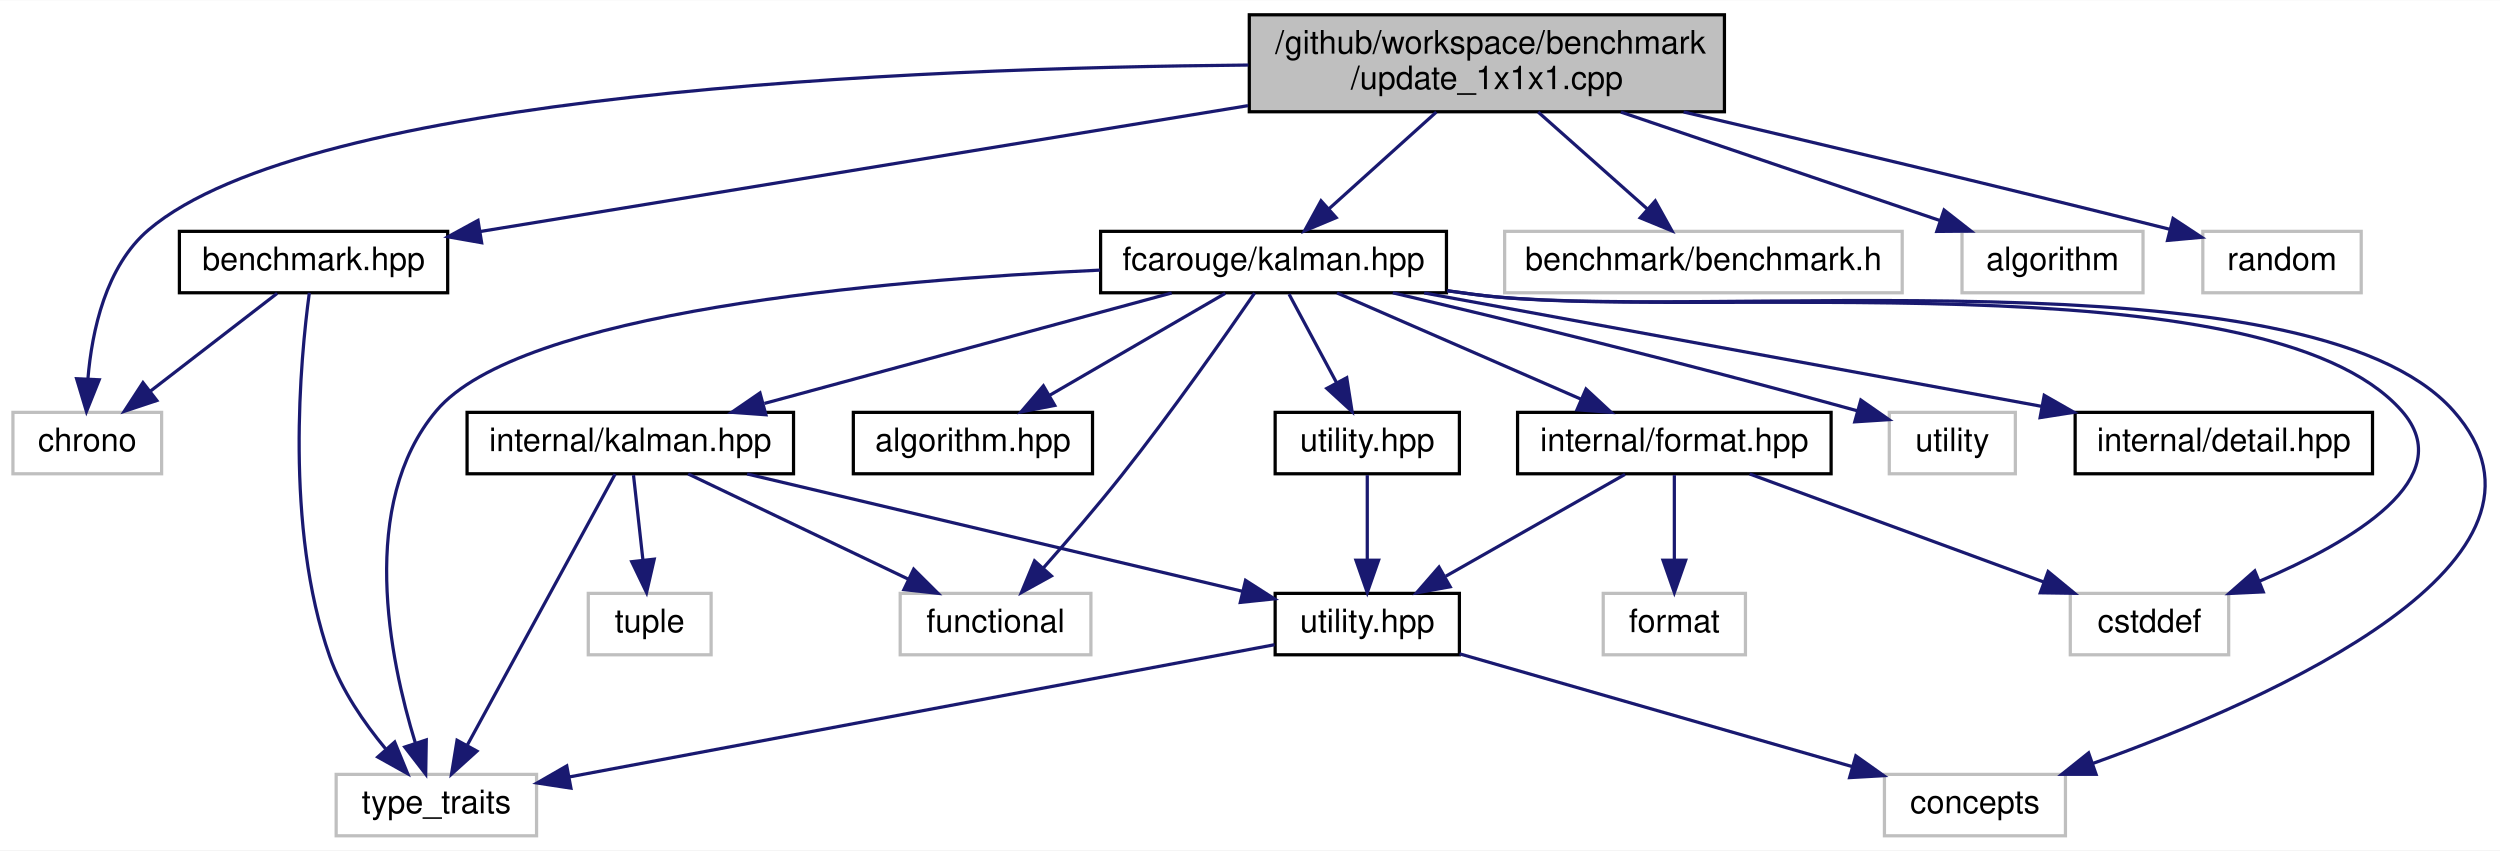
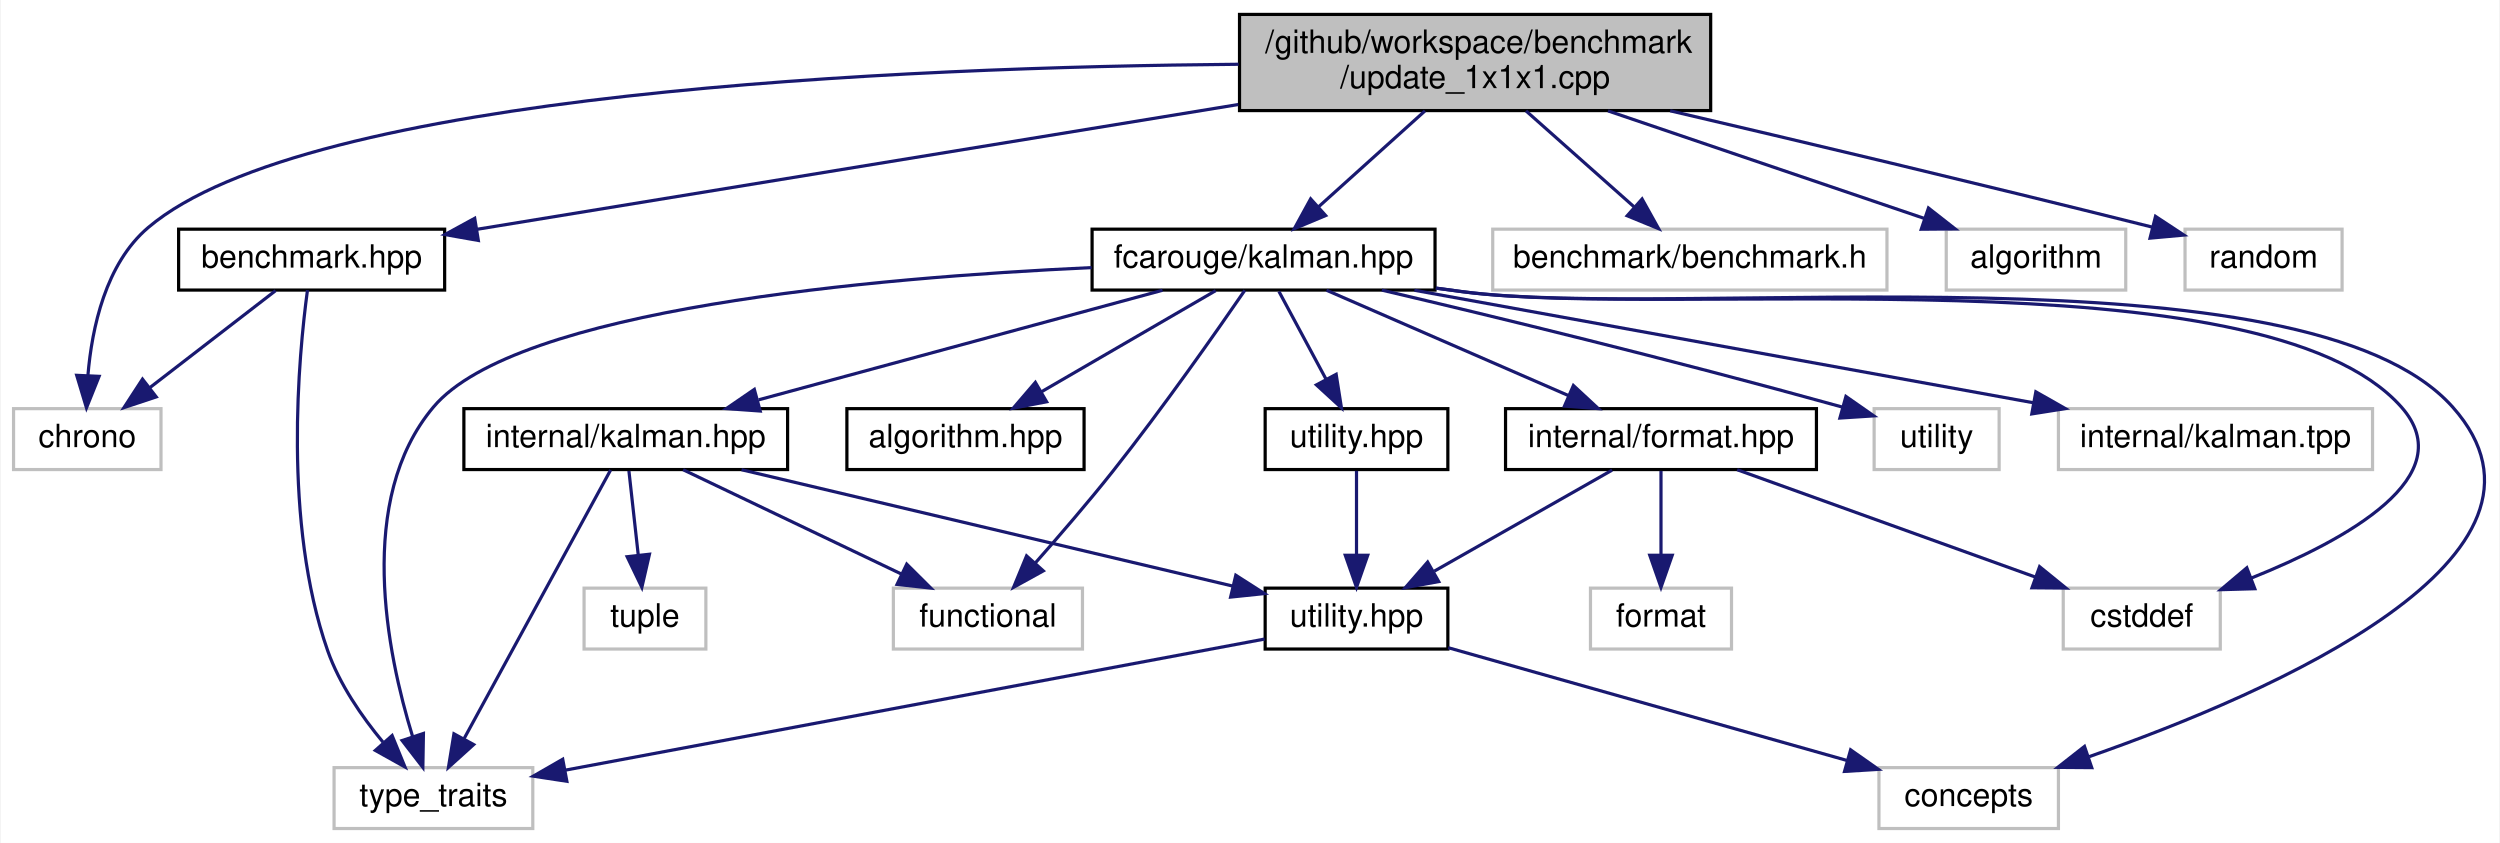
- <svg xmlns="http://www.w3.org/2000/svg" xmlns:xlink="http://www.w3.org/1999/xlink" width="773pt" height="263pt" viewBox="0.00 0.00 773.44 263.00">
+ <svg xmlns="http://www.w3.org/2000/svg" xmlns:xlink="http://www.w3.org/1999/xlink" width="780pt" height="263pt" viewBox="0.00 0.00 779.54 263.00">
  <g id="graph0" class="graph" transform="scale(1 1) rotate(0) translate(4 259)">
-     <polygon fill="white" stroke="transparent" points="-4,4 -4,-259 769.44,-259 769.44,4 -4,4" />
+     <polygon fill="white" stroke="transparent" points="-4,4 -4,-259 775.54,-259 775.54,4 -4,4" />
    <g id="node1" class="node">
      <g id="a_node1">
        <a xlink:title=" ">
          <polygon fill="#bfbfbf" stroke="black" points="382.5,-224.5 382.5,-254.5 529.5,-254.5 529.5,-224.5 382.5,-224.5" />
          <text text-anchor="start" x="390.5" y="-242.5" font-family="Helvetica,sans-Serif" font-size="10.00">/github/workspace/benchmark</text>
          <text text-anchor="middle" x="456" y="-231.5" font-family="Helvetica,sans-Serif" font-size="10.00">/update_1x1x1.cpp</text>
        </a>
      </g>
    </g>
    <g id="node2" class="node">
      <g id="a_node2">
        <a xlink:href="benchmark_8hpp.xhtml" target="_top" xlink:title="Benchmarking support.">
          <polygon fill="white" stroke="black" points="51.5,-168.5 51.5,-187.5 134.5,-187.5 134.5,-168.5 51.5,-168.5" />
          <text text-anchor="middle" x="93" y="-175.5" font-family="Helvetica,sans-Serif" font-size="10.00">benchmark.hpp</text>
        </a>
      </g>
    </g>
    <g id="edge1" class="edge">
      <path fill="none" stroke="midnightblue" d="M382.1,-226.39C311.41,-214.8 206.64,-197.63 144.54,-187.45" />
      <polygon fill="midnightblue" stroke="midnightblue" points="145.01,-183.98 134.58,-185.82 143.88,-190.89 145.01,-183.98" />
    </g>
    <g id="node3" class="node">
      <g id="a_node3">
        <a xlink:title=" ">
          <polygon fill="white" stroke="#bfbfbf" points="0,-112.5 0,-131.5 46,-131.5 46,-112.5 0,-112.5" />
          <text text-anchor="middle" x="23" y="-119.5" font-family="Helvetica,sans-Serif" font-size="10.00">chrono</text>
        </a>
      </g>
    </g>
    <g id="edge27" class="edge">
      <path fill="none" stroke="midnightblue" d="M382.21,-238.95C277.2,-238.05 91.82,-230.29 42,-188 28.72,-176.72 24.44,-156.71 23.2,-141.87" />
      <polygon fill="midnightblue" stroke="midnightblue" points="26.69,-141.58 22.75,-131.75 19.7,-141.9 26.69,-141.58" />
    </g>
    <g id="node5" class="node">
      <g id="a_node5">
-         <a xlink:href="kalman_8hpp.xhtml" target="_top" xlink:title="The Kalman filter-class and library top-level header.">
+         <a xlink:href="kalman_8hpp.xhtml" target="_top" xlink:title="The Kalman filter class and library top-level header.">
          <polygon fill="white" stroke="black" points="336.5,-168.5 336.5,-187.5 443.5,-187.5 443.5,-168.5 336.5,-168.5" />
          <text text-anchor="middle" x="390" y="-175.5" font-family="Helvetica,sans-Serif" font-size="10.00">fcarouge/kalman.hpp</text>
        </a>
      </g>
    </g>
    <g id="edge4" class="edge">
      <path fill="none" stroke="midnightblue" d="M440.36,-224.4C430.37,-215.4 417.42,-203.72 407.15,-194.47" />
      <polygon fill="midnightblue" stroke="midnightblue" points="409.37,-191.75 399.6,-187.66 404.69,-196.95 409.37,-191.75" />
    </g>
    <g id="node18" class="node">
      <g id="a_node18">
        <a xlink:title=" ">
          <polygon fill="white" stroke="#bfbfbf" points="461.5,-168.5 461.5,-187.5 584.5,-187.5 584.5,-168.5 461.5,-168.5" />
          <text text-anchor="middle" x="523" y="-175.5" font-family="Helvetica,sans-Serif" font-size="10.00">benchmark/benchmark.h</text>
        </a>
      </g>
    </g>
    <g id="edge25" class="edge">
      <path fill="none" stroke="midnightblue" d="M471.88,-224.4C482.02,-215.4 495.16,-203.72 505.59,-194.47" />
      <polygon fill="midnightblue" stroke="midnightblue" points="508.1,-196.92 513.25,-187.66 503.45,-191.68 508.1,-196.92" />
    </g>
    <g id="node19" class="node">
      <g id="a_node19">
        <a xlink:title=" ">
          <polygon fill="white" stroke="#bfbfbf" points="603,-168.5 603,-187.5 659,-187.5 659,-168.5 603,-168.5" />
          <text text-anchor="middle" x="631" y="-175.5" font-family="Helvetica,sans-Serif" font-size="10.00">algorithm</text>
        </a>
      </g>
    </g>
    <g id="edge26" class="edge">
      <path fill="none" stroke="midnightblue" d="M497.47,-224.4C527.58,-214.16 567.85,-200.47 596.27,-190.81" />
      <polygon fill="midnightblue" stroke="midnightblue" points="597.45,-194.1 605.79,-187.57 595.2,-187.48 597.45,-194.1" />
    </g>
    <g id="node20" class="node">
      <g id="a_node20">
        <a xlink:title=" ">
          <polygon fill="white" stroke="#bfbfbf" points="677.5,-168.5 677.5,-187.5 726.5,-187.5 726.5,-168.5 677.5,-168.5" />
          <text text-anchor="middle" x="702" y="-175.5" font-family="Helvetica,sans-Serif" font-size="10.00">random</text>
        </a>
      </g>
    </g>
    <g id="edge28" class="edge">
      <path fill="none" stroke="midnightblue" d="M516.87,-224.43C556.98,-215.05 610.89,-202.27 667.32,-188.13" />
      <polygon fill="midnightblue" stroke="midnightblue" points="668.29,-191.49 677.14,-185.66 666.58,-184.7 668.29,-191.49" />
    </g>
    <g id="edge2" class="edge">
      <path fill="none" stroke="midnightblue" d="M81.75,-168.32C71.2,-160.18 55.2,-147.84 42.56,-138.09" />
      <polygon fill="midnightblue" stroke="midnightblue" points="44.51,-135.17 34.45,-131.83 40.23,-140.71 44.51,-135.17" />
    </g>
    <g id="node4" class="node">
      <g id="a_node4">
        <a xlink:title=" ">
          <polygon fill="white" stroke="#bfbfbf" points="100,-0.5 100,-19.5 162,-19.5 162,-0.5 100,-0.5" />
          <text text-anchor="middle" x="131" y="-7.5" font-family="Helvetica,sans-Serif" font-size="10.00">type_traits</text>
        </a>
      </g>
    </g>
    <g id="edge3" class="edge">
      <path fill="none" stroke="midnightblue" d="M91.7,-168.47C88.96,-148.25 83.96,-96.08 98,-56 101.67,-45.53 108.66,-35.41 115.27,-27.44" />
      <polygon fill="midnightblue" stroke="midnightblue" points="118.11,-29.51 122.12,-19.71 112.87,-24.87 118.11,-29.51" />
    </g>
    <g id="edge22" class="edge">
      <path fill="none" stroke="midnightblue" d="M336.34,-175.51C268.3,-172.37 156.71,-162.56 131,-132 106.74,-103.16 116.48,-55.33 124.48,-29.28" />
      <polygon fill="midnightblue" stroke="midnightblue" points="127.88,-30.16 127.7,-19.57 121.23,-27.96 127.88,-30.16" />
    </g>
    <g id="node6" class="node">
      <g id="a_node6">
        <a xlink:href="algorithm_8hpp.xhtml" target="_top" xlink:title="The collection of Kalman algorithms.">
          <polygon fill="white" stroke="black" points="260,-112.5 260,-131.5 334,-131.5 334,-112.5 260,-112.5" />
          <text text-anchor="middle" x="297" y="-119.5" font-family="Helvetica,sans-Serif" font-size="10.00">algorithm.hpp</text>
        </a>
      </g>
    </g>
    <g id="edge5" class="edge">
      <path fill="none" stroke="midnightblue" d="M375.06,-168.32C360.41,-159.82 337.87,-146.73 320.76,-136.8" />
      <polygon fill="midnightblue" stroke="midnightblue" points="322.31,-133.65 311.9,-131.65 318.8,-139.7 322.31,-133.65" />
    </g>
    <g id="node7" class="node">
      <g id="a_node7">
        <a xlink:href="format_8hpp.xhtml" target="_top" xlink:title=" ">
          <polygon fill="white" stroke="black" points="465.5,-112.5 465.5,-131.5 562.5,-131.5 562.5,-112.5 465.5,-112.5" />
          <text text-anchor="middle" x="514" y="-119.5" font-family="Helvetica,sans-Serif" font-size="10.00">internal/format.hpp</text>
        </a>
      </g>
    </g>
    <g id="edge6" class="edge">
      <path fill="none" stroke="midnightblue" d="M409.65,-168.44C429.96,-159.6 461.9,-145.69 485.1,-135.59" />
      <polygon fill="midnightblue" stroke="midnightblue" points="486.67,-138.72 494.44,-131.52 483.88,-132.3 486.67,-138.72" />
    </g>
    <g id="node9" class="node">
      <g id="a_node9">
        <a xlink:title=" ">
-           <polygon fill="white" stroke="#bfbfbf" points="579,-0.5 579,-19.5 635,-19.5 635,-0.5 579,-0.5" />
-           <text text-anchor="middle" x="607" y="-7.5" font-family="Helvetica,sans-Serif" font-size="10.00">concepts</text>
+           <polygon fill="white" stroke="#bfbfbf" points="582,-0.5 582,-19.5 638,-19.5 638,-0.5 582,-0.5" />
+           <text text-anchor="middle" x="610" y="-7.5" font-family="Helvetica,sans-Serif" font-size="10.00">concepts</text>
        </a>
      </g>
    </g>
    <g id="edge19" class="edge">
-       <path fill="none" stroke="midnightblue" d="M443.76,-169.11C446.54,-168.73 449.3,-168.36 452,-168 519.22,-159.13 709.97,-182.7 755,-132 795.96,-85.89 699.46,-42.96 643.48,-22.89" />
-       <polygon fill="midnightblue" stroke="midnightblue" points="644.47,-19.53 633.88,-19.53 642.16,-26.14 644.47,-19.53" />
+       <path fill="none" stroke="midnightblue" d="M443.76,-169.1C446.54,-168.72 449.3,-168.35 452,-168 520.55,-159.03 715.03,-183.63 761,-132 802.41,-85.49 704.68,-42.89 647.6,-22.93" />
+       <polygon fill="midnightblue" stroke="midnightblue" points="648.39,-19.5 637.79,-19.58 646.13,-26.12 648.39,-19.5" />
    </g>
    <g id="node10" class="node">
      <g id="a_node10">
        <a xlink:title=" ">
-           <polygon fill="white" stroke="#bfbfbf" points="636.5,-56.5 636.5,-75.5 685.5,-75.5 685.5,-56.5 636.5,-56.5" />
-           <text text-anchor="middle" x="661" y="-63.5" font-family="Helvetica,sans-Serif" font-size="10.00">cstddef</text>
+           <polygon fill="white" stroke="#bfbfbf" points="639.5,-56.5 639.5,-75.5 688.5,-75.5 688.5,-56.5 639.5,-56.5" />
+           <text text-anchor="middle" x="664" y="-63.5" font-family="Helvetica,sans-Serif" font-size="10.00">cstddef</text>
        </a>
      </g>
    </g>
    <g id="edge20" class="edge">
-       <path fill="none" stroke="midnightblue" d="M443.76,-169.13C446.55,-168.74 449.31,-168.36 452,-168 515.7,-159.38 696.47,-180.2 739,-132 757.34,-111.22 723.73,-91.45 695.06,-79.28" />
-       <polygon fill="midnightblue" stroke="midnightblue" points="696.2,-75.96 685.61,-75.46 693.57,-82.45 696.2,-75.96" />
+       <path fill="none" stroke="midnightblue" d="M443.76,-169.12C446.54,-168.74 449.3,-168.36 452,-168 517.02,-159.29 701.53,-181.13 745,-132 764.03,-110.49 728.03,-90.59 698.11,-78.62" />
+       <polygon fill="midnightblue" stroke="midnightblue" points="699.27,-75.32 688.68,-75.02 696.78,-81.85 699.27,-75.32" />
    </g>
    <g id="node12" class="node">
      <g id="a_node12">
        <a xlink:href="internal_2kalman_8hpp.xhtml" target="_top" xlink:title=" ">
          <polygon fill="white" stroke="black" points="140.5,-112.5 140.5,-131.5 241.5,-131.5 241.5,-112.5 140.5,-112.5" />
          <text text-anchor="middle" x="191" y="-119.5" font-family="Helvetica,sans-Serif" font-size="10.00">internal/kalman.hpp</text>
        </a>
      </g>
    </g>
    <g id="edge12" class="edge">
      <path fill="none" stroke="midnightblue" d="M358.47,-168.44C324.41,-159.2 269.99,-144.44 232.48,-134.26" />
      <polygon fill="midnightblue" stroke="midnightblue" points="232.95,-130.76 222.38,-131.52 231.12,-137.51 232.95,-130.76" />
    </g>
    <g id="node13" class="node">
      <g id="a_node13">
        <a xlink:title=" ">
          <polygon fill="white" stroke="#bfbfbf" points="274.5,-56.5 274.5,-75.5 333.5,-75.5 333.5,-56.5 274.5,-56.5" />
          <text text-anchor="middle" x="304" y="-63.5" font-family="Helvetica,sans-Serif" font-size="10.00">functional</text>
        </a>
      </g>
    </g>
    <g id="edge21" class="edge">
      <path fill="none" stroke="midnightblue" d="M384.15,-168.41C375.48,-155.8 358.57,-131.65 343,-112 335.3,-102.28 326.24,-91.78 318.8,-83.37" />
      <polygon fill="midnightblue" stroke="midnightblue" points="321.28,-80.89 312.01,-75.77 316.06,-85.56 321.28,-80.89" />
    </g>
    <g id="node15" class="node">
      <g id="a_node15">
        <a xlink:href="utility_8hpp.xhtml" target="_top" xlink:title="The collection of utilities supporting the library.">
          <polygon fill="white" stroke="black" points="390.5,-112.5 390.5,-131.5 447.5,-131.5 447.5,-112.5 390.5,-112.5" />
          <text text-anchor="middle" x="419" y="-119.5" font-family="Helvetica,sans-Serif" font-size="10.00">utility.hpp</text>
        </a>
      </g>
    </g>
    <g id="edge17" class="edge">
      <path fill="none" stroke="midnightblue" d="M394.79,-168.08C398.76,-160.69 404.53,-149.95 409.43,-140.81" />
      <polygon fill="midnightblue" stroke="midnightblue" points="412.65,-142.22 414.3,-131.75 406.49,-138.91 412.65,-142.22" />
    </g>
    <g id="node16" class="node">
      <g id="a_node16">
        <a xlink:title=" ">
          <polygon fill="white" stroke="#bfbfbf" points="580.5,-112.5 580.5,-131.5 619.5,-131.5 619.5,-112.5 580.5,-112.5" />
          <text text-anchor="middle" x="600" y="-119.5" font-family="Helvetica,sans-Serif" font-size="10.00">utility</text>
        </a>
      </g>
    </g>
    <g id="edge23" class="edge">
      <path fill="none" stroke="midnightblue" d="M426.91,-168.48C461.59,-160.32 515.15,-147.36 570.73,-131.95" />
      <polygon fill="midnightblue" stroke="midnightblue" points="571.7,-135.31 580.39,-129.25 569.82,-128.57 571.7,-135.31" />
    </g>
    <g id="node17" class="node">
      <g id="a_node17">
-         <a xlink:href="detail_8hpp.xhtml" target="_top" xlink:title=" ">
-           <polygon fill="white" stroke="black" points="638,-112.5 638,-131.5 730,-131.5 730,-112.5 638,-112.5" />
-           <text text-anchor="middle" x="684" y="-119.5" font-family="Helvetica,sans-Serif" font-size="10.00">internal/detail.hpp</text>
+         <a xlink:title=" ">
+           <polygon fill="white" stroke="#bfbfbf" points="638,-112.5 638,-131.5 736,-131.5 736,-112.5 638,-112.5" />
+           <text text-anchor="middle" x="687" y="-119.5" font-family="Helvetica,sans-Serif" font-size="10.00">internal/kalman.tpp</text>
        </a>
      </g>
    </g>
    <g id="edge24" class="edge">
-       <path fill="none" stroke="midnightblue" d="M436.59,-168.44C488.41,-158.92 572.13,-143.55 627.62,-133.36" />
-       <polygon fill="midnightblue" stroke="midnightblue" points="628.43,-136.77 637.63,-131.52 627.16,-129.88 628.43,-136.77" />
+       <path fill="none" stroke="midnightblue" d="M437.06,-168.44C489.41,-158.92 573.99,-143.55 630.04,-133.36" />
+       <polygon fill="midnightblue" stroke="midnightblue" points="630.95,-136.75 640.16,-131.52 629.69,-129.86 630.95,-136.75" />
    </g>
    <g id="node8" class="node">
      <g id="a_node8">
        <a xlink:href="internal_2utility_8hpp.xhtml" target="_top" xlink:title=" ">
          <polygon fill="white" stroke="black" points="390.5,-56.5 390.5,-75.5 447.5,-75.5 447.5,-56.5 390.5,-56.5" />
          <text text-anchor="middle" x="419" y="-63.5" font-family="Helvetica,sans-Serif" font-size="10.00">utility.hpp</text>
        </a>
      </g>
    </g>
    <g id="edge7" class="edge">
      <path fill="none" stroke="midnightblue" d="M498.74,-112.32C483.78,-103.82 460.75,-90.73 443.27,-80.8" />
      <polygon fill="midnightblue" stroke="midnightblue" points="444.65,-77.55 434.23,-75.65 441.19,-83.64 444.65,-77.55" />
    </g>
    <g id="edge10" class="edge">
-       <path fill="none" stroke="midnightblue" d="M537.29,-112.44C561.81,-103.44 600.6,-89.19 628.2,-79.05" />
-       <polygon fill="midnightblue" stroke="midnightblue" points="629.64,-82.25 637.82,-75.52 627.22,-75.68 629.64,-82.25" />
+       <path fill="none" stroke="midnightblue" d="M537.77,-112.44C562.89,-103.4 602.71,-89.06 630.9,-78.92" />
+       <polygon fill="midnightblue" stroke="midnightblue" points="632.12,-82.2 640.34,-75.52 629.75,-75.61 632.12,-82.2" />
    </g>
    <g id="node11" class="node">
      <g id="a_node11">
        <a xlink:title=" ">
          <polygon fill="white" stroke="#bfbfbf" points="492,-56.5 492,-75.5 536,-75.5 536,-56.5 492,-56.5" />
          <text text-anchor="middle" x="514" y="-63.5" font-family="Helvetica,sans-Serif" font-size="10.00">format</text>
        </a>
      </g>
    </g>
    <g id="edge11" class="edge">
      <path fill="none" stroke="midnightblue" d="M514,-112.08C514,-105.01 514,-94.86 514,-85.99" />
      <polygon fill="midnightblue" stroke="midnightblue" points="517.5,-85.75 514,-75.75 510.5,-85.75 517.5,-85.75" />
    </g>
    <g id="edge9" class="edge">
      <path fill="none" stroke="midnightblue" d="M390.33,-59.62C339.06,-50.01 231.49,-29.84 172.28,-18.74" />
      <polygon fill="midnightblue" stroke="midnightblue" points="172.63,-15.24 162.15,-16.84 171.34,-22.12 172.63,-15.24" />
    </g>
    <g id="edge8" class="edge">
-       <path fill="none" stroke="midnightblue" d="M447.55,-56.8C480.04,-47.47 533.23,-32.19 569.15,-21.87" />
-       <polygon fill="midnightblue" stroke="midnightblue" points="570.15,-25.23 578.79,-19.1 568.22,-18.5 570.15,-25.23" />
+       <path fill="none" stroke="midnightblue" d="M447.59,-56.92C480.7,-47.56 535.35,-32.1 572.01,-21.74" />
+       <polygon fill="midnightblue" stroke="midnightblue" points="573.16,-25.05 581.83,-18.96 571.26,-18.32 573.16,-25.05" />
    </g>
    <g id="edge16" class="edge">
      <path fill="none" stroke="midnightblue" d="M186.29,-112.37C176.48,-94.38 153.66,-52.55 140.61,-28.63" />
      <polygon fill="midnightblue" stroke="midnightblue" points="143.55,-26.69 135.69,-19.59 137.4,-30.05 143.55,-26.69" />
    </g>
    <g id="edge13" class="edge">
      <path fill="none" stroke="midnightblue" d="M227.13,-112.44C268.98,-102.53 337.64,-86.27 380.48,-76.12" />
      <polygon fill="midnightblue" stroke="midnightblue" points="381.34,-79.52 390.26,-73.81 379.72,-72.71 381.34,-79.52" />
    </g>
    <g id="edge14" class="edge">
      <path fill="none" stroke="midnightblue" d="M208.91,-112.44C227.25,-103.68 256.01,-89.94 277.09,-79.86" />
      <polygon fill="midnightblue" stroke="midnightblue" points="278.67,-82.99 286.18,-75.52 275.65,-76.67 278.67,-82.99" />
    </g>
    <g id="node14" class="node">
      <g id="a_node14">
        <a xlink:title=" ">
          <polygon fill="white" stroke="#bfbfbf" points="178,-56.5 178,-75.5 216,-75.5 216,-56.5 178,-56.5" />
          <text text-anchor="middle" x="197" y="-63.5" font-family="Helvetica,sans-Serif" font-size="10.00">tuple</text>
        </a>
      </g>
    </g>
    <g id="edge15" class="edge">
      <path fill="none" stroke="midnightblue" d="M191.99,-112.08C192.79,-104.93 193.93,-94.64 194.92,-85.69" />
      <polygon fill="midnightblue" stroke="midnightblue" points="198.4,-86.08 196.03,-75.75 191.44,-85.3 198.4,-86.08" />
    </g>
    <g id="edge18" class="edge">
      <path fill="none" stroke="midnightblue" d="M419,-112.08C419,-105.01 419,-94.86 419,-85.99" />
      <polygon fill="midnightblue" stroke="midnightblue" points="422.5,-85.75 419,-75.75 415.5,-85.75 422.5,-85.75" />
    </g>
  </g>
</svg>
